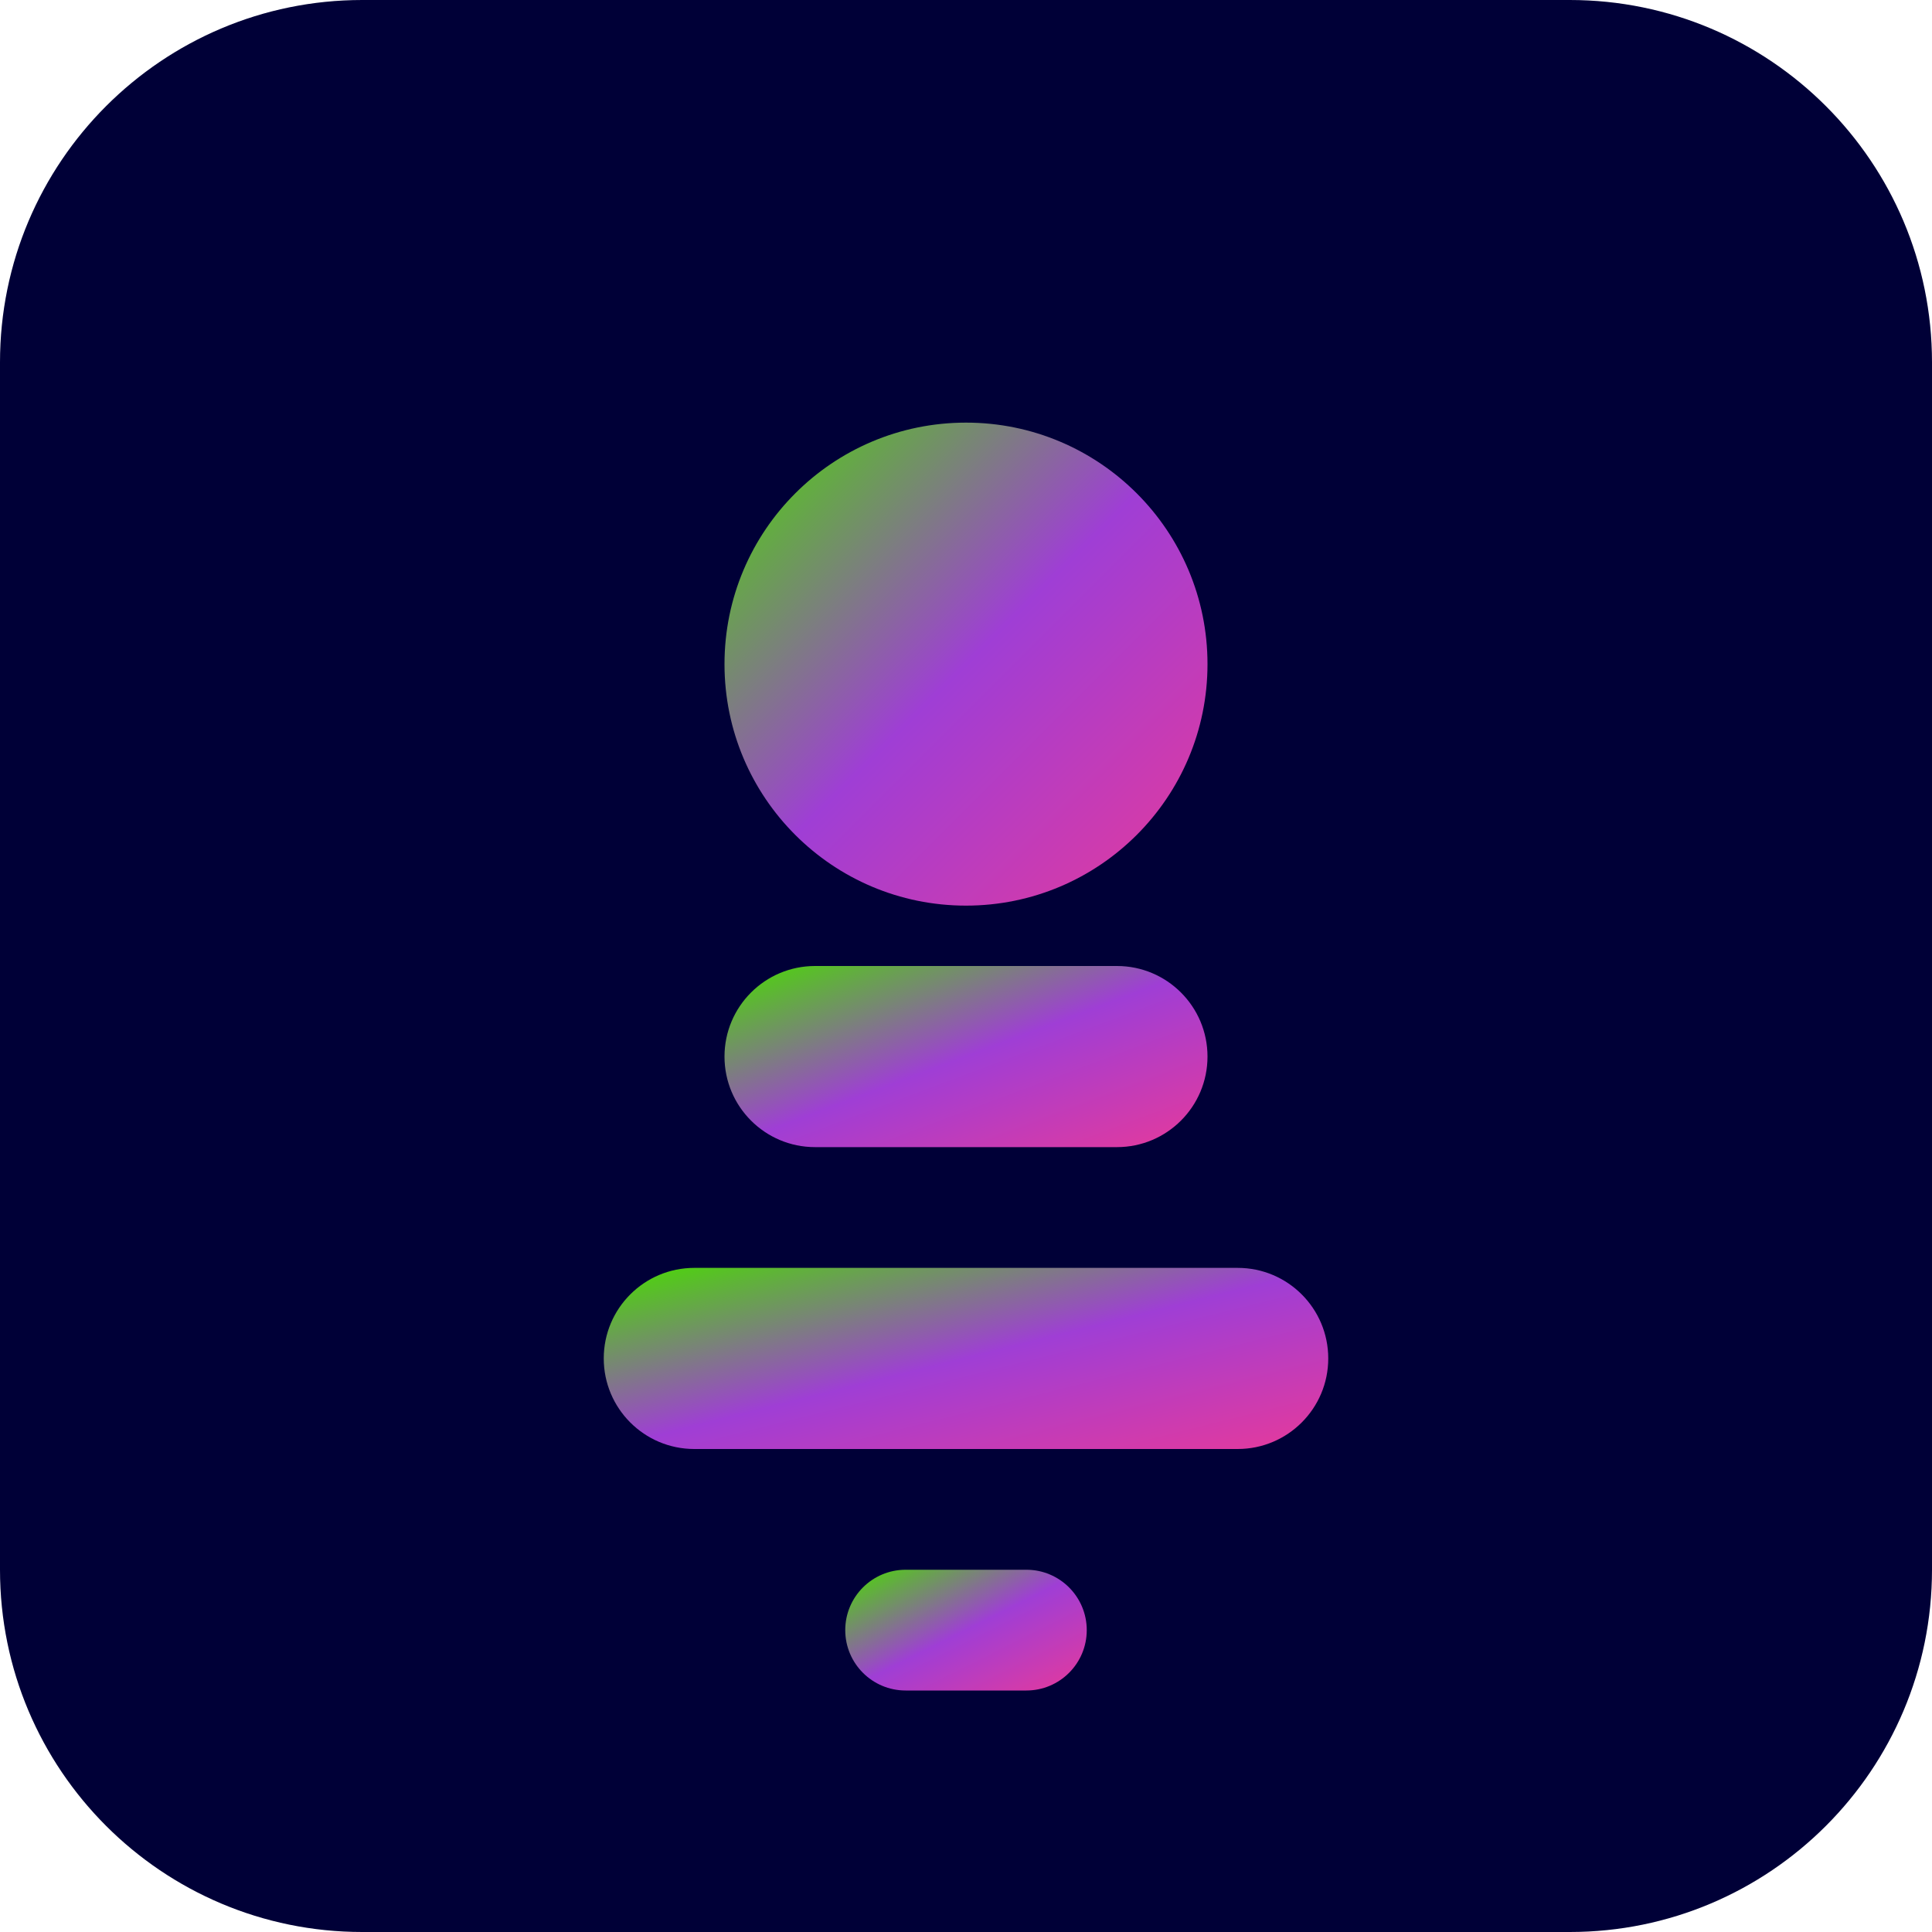
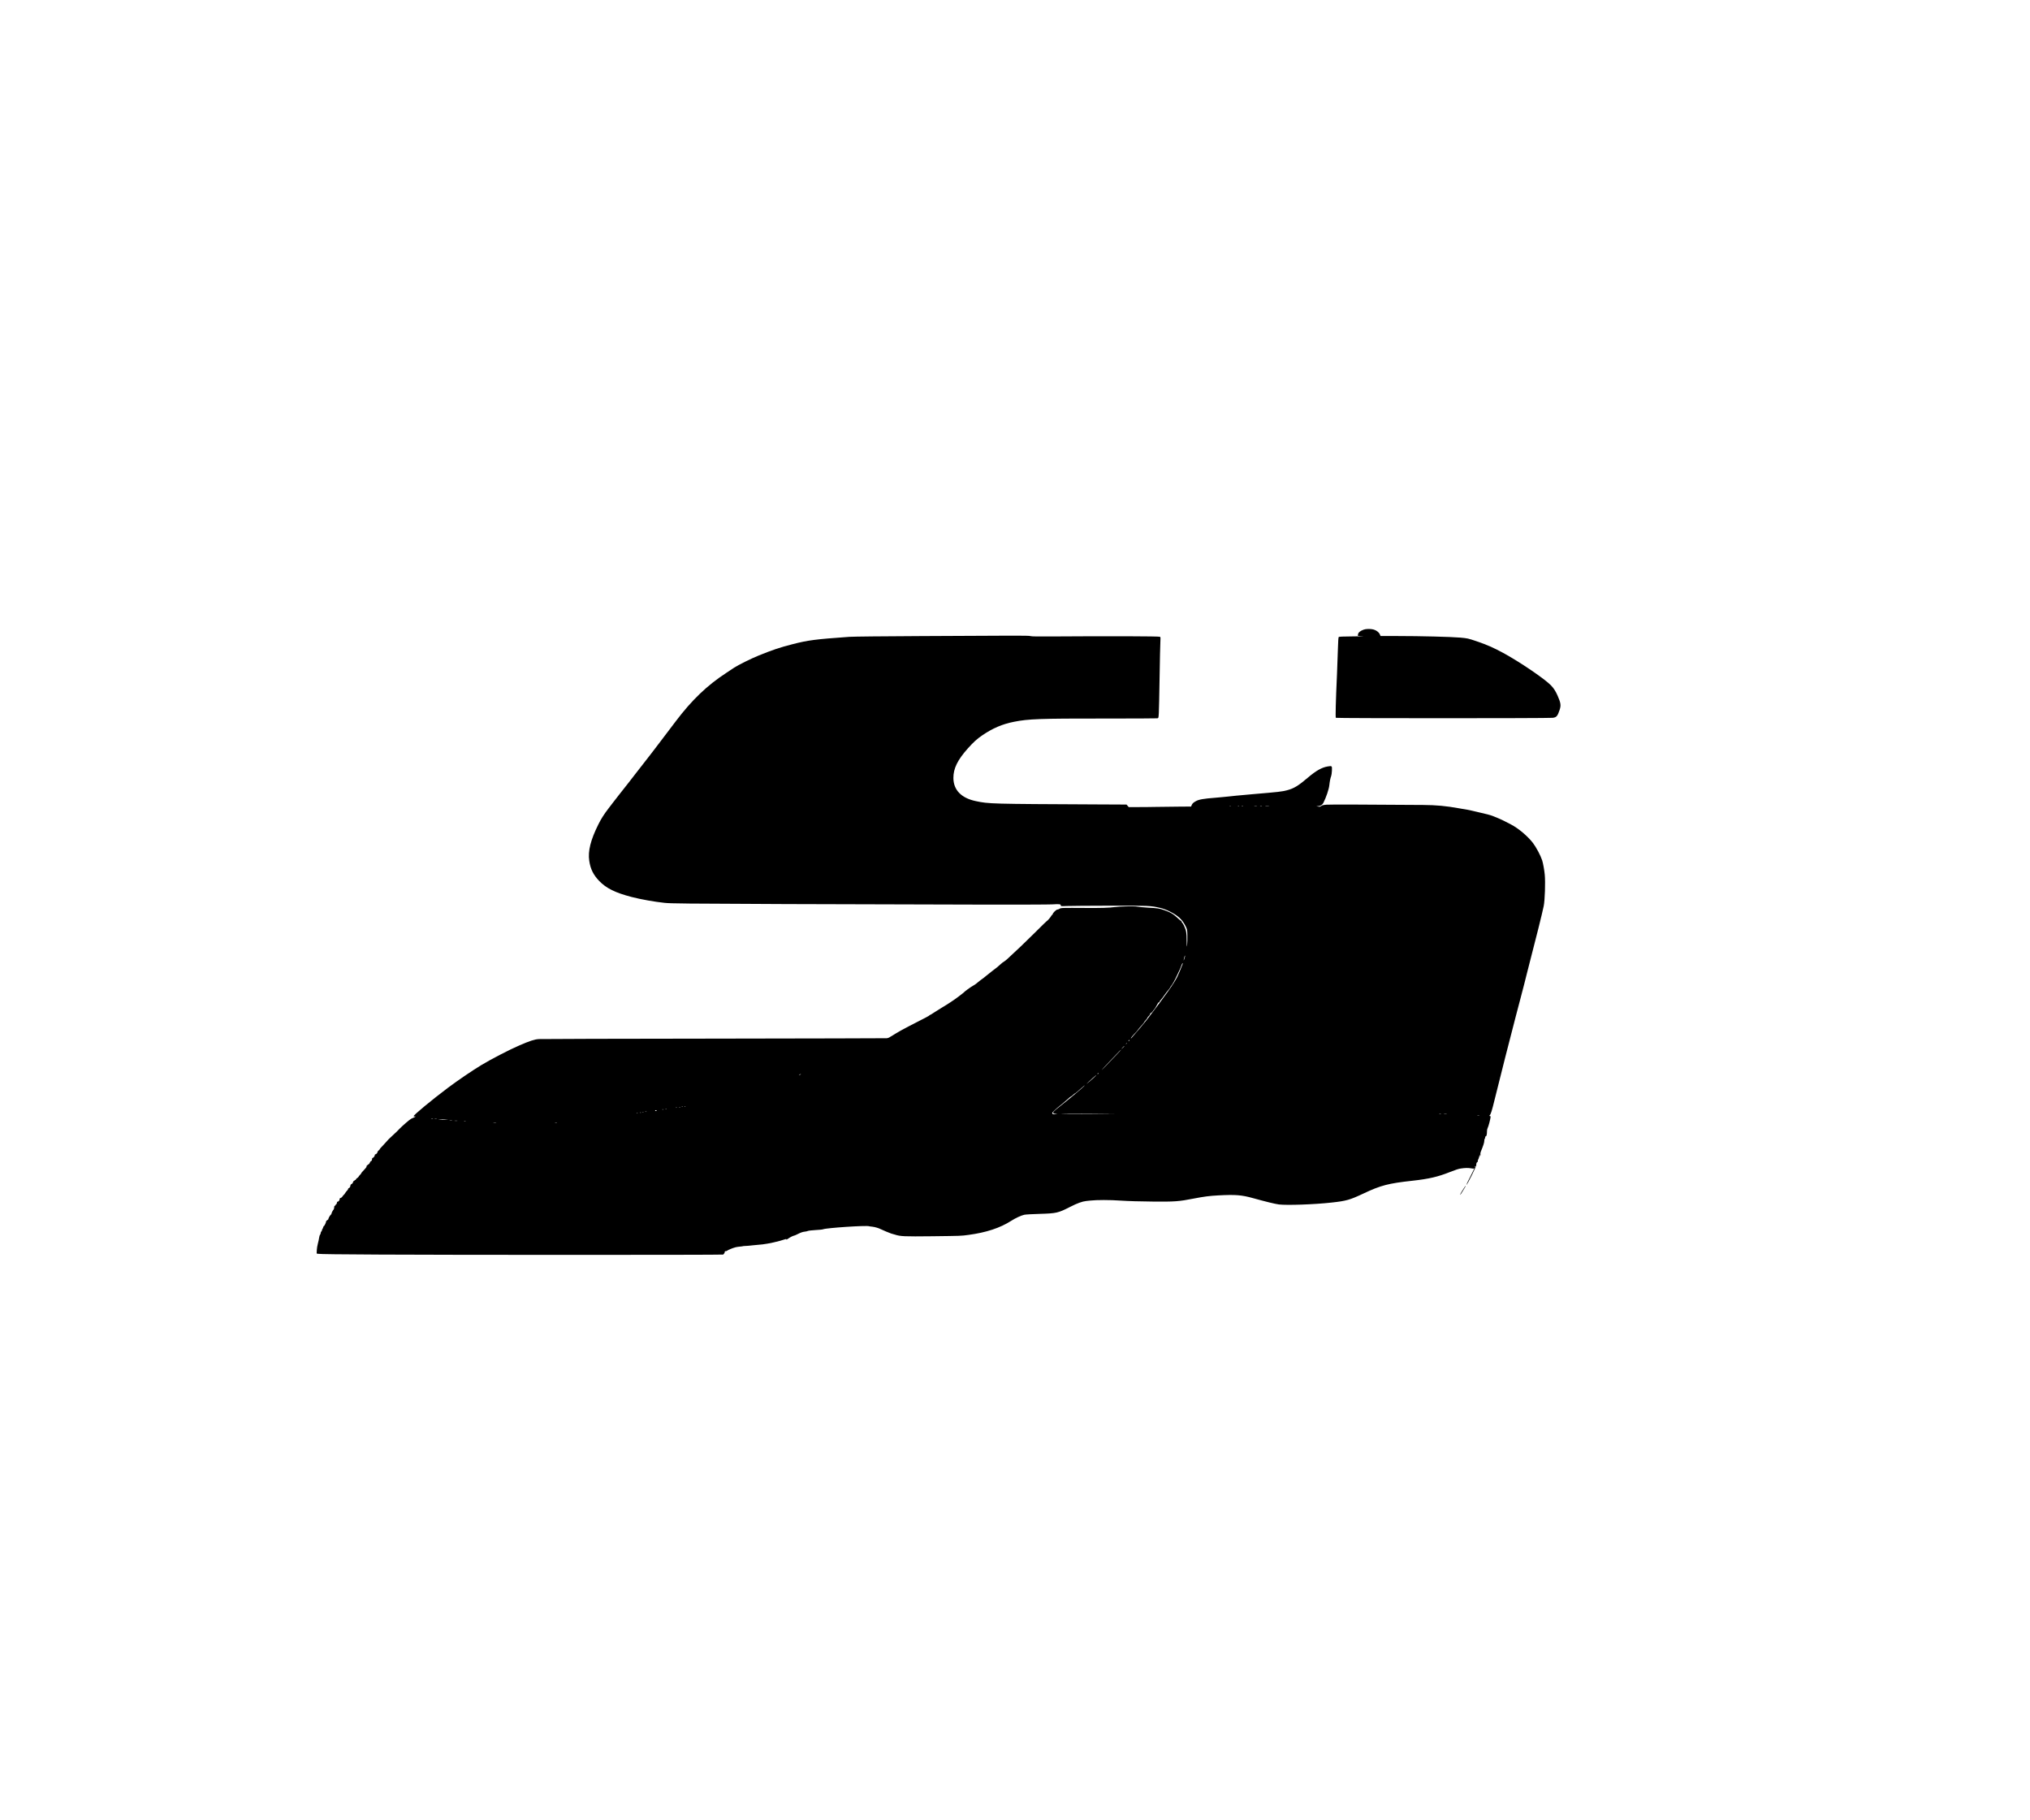
- <svg xmlns="http://www.w3.org/2000/svg" viewBox="0 0 64 64" fill="none">
-   <defs>
-     <linearGradient id="grad1" x1="0%" y1="0%" x2="100%" y2="100%">
-       <stop offset="0%" style="stop-color:#48DD00;stop-opacity:1" />
-       <stop offset="50%" style="stop-color:#9F3ED5;stop-opacity:1" />
-       <stop offset="100%" style="stop-color:#E6399B;stop-opacity:1" />
-     </linearGradient>
-   </defs>
-   <rect width="64" height="64" rx="12" fill="#000037" />
-   <circle cx="32" cy="22" r="8" fill="url(#grad1)" />
-   <rect x="24" y="32" width="16" height="6" rx="3" fill="url(#grad1)" />
-   <rect x="20" y="42" width="24" height="6" rx="3" fill="url(#grad1)" />
-   <rect x="28" y="52" width="8" height="4" rx="2" fill="url(#grad1)" />
+ <svg xmlns="http://www.w3.org/2000/svg" version="1.0" width="4501pt" height="4034pt" viewBox="0 0 4501 4034" preserveAspectRatio="xMidYMid meet">
+   <g transform="translate(0,4034) scale(0.1,-0.1)" fill="#000000" stroke="none">
+     <path d="M30234 26381 c-68 -25 -113 -59 -120 -91 -3 -14 -7 -30 -9 -37 -3 -9 26 -13 108 -16 62 -1 -30 -4 -204 -5 -244 -2 -319 -5 -327 -15 -7 -8 -13 -106 -17 -252 -3 -132 -12 -382 -20 -555 -28 -612 -37 -972 -26 -983 12 -12 4707 -12 4806 0 85 9 109 36 154 171 36 105 28 158 -44 322 -45 100 -83 160 -144 224 -140 146 -695 523 -1066 724 -213 115 -361 180 -585 256 -189 64 -200 66 -360 81 -206 18 -895 35 -1393 35 l-377 0 -11 28 c-20 53 -81 100 -154 119 -61 15 -162 13 -211 -6z" />
+     <path d="M20430 26239 c-877 -4 -1506 -11 -1600 -17 -755 -54 -911 -74 -1257 -163 -286 -73 -437 -124 -756 -253 -161 -65 -457 -212 -537 -266 -30 -21 -109 -73 -175 -116 -425 -276 -767 -604 -1122 -1074 -56 -74 -121 -160 -144 -190 -24 -30 -126 -165 -227 -299 -101 -134 -250 -328 -331 -430 -80 -102 -179 -229 -219 -281 -68 -89 -129 -168 -332 -424 -47 -59 -110 -141 -140 -180 -30 -40 -76 -100 -101 -132 -94 -122 -162 -228 -223 -352 -171 -342 -233 -592 -201 -805 27 -183 91 -311 219 -445 158 -164 356 -262 721 -357 209 -54 509 -107 730 -130 141 -15 452 -18 2685 -27 3567 -13 5753 -16 5910 -7 158 10 190 6 190 -22 0 -20 5 -20 128 -14 70 3 496 6 947 7 877 2 921 0 1125 -48 73 -17 139 -42 220 -82 182 -91 276 -179 346 -321 37 -74 38 -79 41 -206 2 -71 0 -164 -5 -205 -9 -69 -10 -62 -11 91 -1 175 -9 218 -56 322 -14 30 -32 61 -40 67 -8 7 -15 19 -15 27 0 7 -7 16 -15 19 -8 3 -36 27 -63 52 -104 99 -168 137 -315 188 -100 35 -146 42 -357 53 -102 6 -207 16 -235 22 -55 13 -392 6 -505 -10 -108 -16 -308 -22 -640 -19 -525 3 -546 3 -577 -18 -16 -10 -39 -18 -52 -19 -25 -1 -101 -78 -101 -102 0 -7 -5 -13 -10 -13 -6 0 -16 -12 -23 -27 -12 -27 -88 -113 -99 -113 -3 0 -120 -114 -259 -253 -216 -214 -411 -401 -619 -591 -25 -22 -57 -47 -71 -55 -15 -7 -47 -32 -72 -55 -67 -61 -83 -74 -187 -152 -52 -40 -107 -83 -122 -97 -16 -14 -47 -40 -70 -57 -69 -49 -121 -89 -153 -118 -17 -15 -50 -38 -75 -51 -63 -35 -191 -128 -220 -161 -3 -3 -49 -39 -103 -80 -108 -82 -240 -169 -387 -256 -52 -31 -127 -78 -167 -105 -39 -27 -76 -49 -81 -49 -6 0 -12 -4 -14 -9 -3 -9 -66 -42 -463 -245 -110 -57 -239 -128 -287 -159 -47 -31 -89 -57 -92 -57 -4 0 -20 -9 -35 -21 -16 -12 -46 -23 -67 -25 -22 -2 -1749 -6 -3839 -9 -2090 -2 -3834 -7 -3875 -10 -100 -6 -198 -38 -440 -143 -213 -91 -633 -309 -840 -435 -214 -130 -519 -338 -742 -505 -350 -263 -758 -600 -758 -627 0 -3 12 -5 28 -6 26 0 26 -1 -8 -16 -19 -8 -50 -23 -69 -32 -35 -16 -203 -161 -276 -238 -45 -48 -38 -40 -129 -125 -93 -85 -113 -105 -171 -173 -28 -32 -67 -74 -87 -94 -21 -20 -38 -41 -38 -46 0 -6 -11 -19 -25 -29 -14 -10 -25 -26 -25 -36 0 -19 -30 -50 -48 -50 -7 0 -12 -8 -12 -18 0 -22 -32 -62 -49 -62 -6 0 -11 -9 -11 -19 0 -29 -11 -51 -24 -51 -7 0 -18 -16 -26 -35 -8 -19 -20 -35 -27 -35 -7 0 -13 -4 -13 -10 0 -5 -7 -10 -15 -10 -9 0 -15 -9 -15 -21 0 -12 -11 -34 -25 -48 -78 -83 -95 -103 -95 -111 0 -4 -13 -22 -30 -38 -16 -17 -30 -34 -30 -39 0 -4 -14 -17 -30 -28 -16 -11 -30 -26 -30 -32 0 -7 -7 -13 -15 -13 -8 0 -15 -4 -15 -10 0 -5 -6 -10 -14 -10 -7 0 -16 -13 -19 -28 -4 -17 -16 -33 -31 -40 -17 -7 -26 -20 -26 -34 -1 -26 -22 -58 -39 -58 -6 0 -11 -7 -11 -15 0 -9 -10 -26 -23 -38 -13 -12 -33 -39 -46 -59 -12 -21 -26 -38 -30 -38 -4 0 -15 -13 -24 -30 -10 -16 -29 -33 -43 -36 -17 -4 -24 -13 -24 -29 0 -26 -24 -55 -46 -55 -8 0 -14 -10 -14 -25 0 -14 -7 -28 -15 -31 -8 -4 -15 -12 -15 -20 0 -8 -7 -14 -15 -14 -10 0 -15 -10 -15 -34 0 -19 -6 -41 -12 -48 -19 -20 -48 -77 -48 -93 0 -8 -8 -20 -18 -27 -17 -13 -52 -76 -52 -95 0 -5 -11 -16 -25 -23 -14 -7 -25 -21 -25 -30 0 -22 -38 -100 -49 -100 -5 0 -12 -13 -16 -30 -4 -16 -11 -32 -16 -35 -5 -4 -9 -14 -9 -24 0 -10 -7 -24 -15 -31 -8 -7 -15 -23 -15 -36 0 -12 -6 -29 -13 -36 -8 -7 -17 -37 -21 -66 -4 -29 -16 -87 -28 -130 -12 -42 -22 -109 -24 -149 l-3 -72 30 -6 c66 -15 1839 -23 5314 -24 2013 0 3665 2 3670 7 15 10 49 66 36 58 -6 -4 -11 -5 -11 -2 0 3 10 10 21 17 17 9 20 8 14 -3 -3 -7 1 -4 9 6 9 11 16 16 16 10 0 -5 4 -4 8 2 8 12 116 57 178 73 23 6 66 13 95 15 30 2 61 7 69 9 8 3 29 6 45 5 17 0 53 3 80 5 28 3 75 8 105 11 58 5 135 12 210 20 124 13 371 69 488 110 24 9 40 11 37 6 -11 -18 11 -10 46 15 37 27 116 66 127 63 4 -1 44 16 89 39 55 28 101 44 140 48 32 3 67 11 77 17 11 6 86 14 166 19 81 4 157 12 171 18 72 30 956 89 1019 67 8 -3 40 -7 70 -10 53 -5 146 -32 186 -54 25 -15 214 -93 234 -98 8 -1 44 -12 80 -23 128 -41 203 -44 830 -37 651 8 633 7 805 30 394 53 702 155 948 313 93 60 218 118 287 133 30 7 186 16 345 20 370 11 408 20 678 158 147 76 263 118 349 127 29 3 71 8 93 10 147 16 430 16 675 -1 163 -11 435 -19 707 -21 487 -5 582 2 908 66 238 46 347 60 550 71 381 20 517 9 767 -61 292 -81 486 -128 573 -140 174 -22 789 -1 1170 42 328 36 404 58 710 202 382 180 547 223 1085 282 364 40 564 87 832 194 121 48 188 70 238 77 90 14 166 15 220 5 50 -10 64 -10 77 1 9 7 -27 -72 -81 -175 -54 -104 -96 -191 -93 -193 13 -14 233 429 221 447 -9 15 17 70 29 62 6 -4 8 0 4 11 -4 9 -1 27 7 39 8 12 17 38 21 57 4 19 11 42 16 50 6 10 7 5 4 -15 -5 -25 -4 -27 5 -12 6 9 8 27 5 38 -4 12 0 38 8 58 53 128 77 201 77 238 0 23 5 45 10 48 6 3 10 17 10 31 0 14 6 24 14 24 16 0 26 43 26 112 0 27 7 59 15 72 16 24 65 211 65 247 0 11 -7 19 -17 19 -15 0 -15 2 0 18 23 25 50 113 102 327 75 310 415 1650 475 1870 19 71 64 241 100 380 21 83 60 231 86 330 26 99 52 205 59 235 7 30 34 136 60 235 124 473 288 1131 313 1260 26 129 39 525 23 695 -9 100 -38 258 -57 316 -35 108 -134 295 -207 389 -117 151 -320 322 -487 409 -156 82 -243 124 -285 139 -22 8 -68 27 -103 42 -35 14 -91 32 -125 40 -34 7 -134 31 -222 53 -88 22 -194 45 -235 52 -41 6 -122 20 -180 31 -285 52 -506 72 -790 74 -1322 10 -2079 12 -2150 6 -63 -5 -93 -12 -115 -28 -25 -18 -37 -20 -70 -13 l-40 8 40 1 c51 1 95 29 117 72 61 119 123 303 132 389 9 86 25 168 41 205 7 17 15 71 17 122 4 107 3 108 -93 92 -129 -21 -259 -94 -434 -243 -215 -184 -317 -246 -465 -284 -121 -32 -178 -38 -755 -87 -159 -14 -333 -30 -385 -35 -52 -6 -115 -13 -140 -15 -25 -2 -88 -9 -140 -14 -52 -6 -131 -13 -175 -16 -260 -20 -364 -38 -432 -77 -56 -32 -74 -49 -90 -85 l-13 -33 -263 -2 c-144 -1 -377 -3 -517 -6 -140 -3 -334 -5 -430 -4 l-174 0 -24 28 -24 28 -632 3 c-2400 11 -2417 12 -2713 74 -320 68 -493 247 -494 513 -1 209 92 398 318 652 129 144 204 212 321 292 231 158 446 250 705 301 317 64 578 73 1992 72 638 0 1172 2 1186 5 26 5 26 7 33 117 4 62 11 418 17 792 6 374 13 727 17 783 6 83 4 106 -7 115 -15 13 -1185 16 -2301 8 -405 -3 -551 -1 -567 7 -16 9 -150 11 -500 10 -263 -1 -1128 -5 -1923 -9z m6857 -3775 c-3 -3 -12 -4 -19 -1 -8 3 -5 6 6 6 11 1 17 -2 13 -5z m186 -1 c-7 -2 -19 -2 -25 0 -7 3 -2 5 12 5 14 0 19 -2 13 -5z m90 0 c-7 -2 -21 -2 -30 0 -10 3 -4 5 12 5 17 0 24 -2 18 -5z m305 0 c-16 -2 -40 -2 -55 0 -16 2 -3 4 27 4 30 0 43 -2 28 -4z m110 0 c-10 -2 -26 -2 -35 0 -10 3 -2 5 17 5 19 0 27 -2 18 -5z m160 0 c-21 -2 -57 -2 -80 0 -24 2 -7 4 37 4 44 0 63 -2 43 -4z m-1878 -3378 c-12 -36 -17 -46 -14 -25 7 48 27 107 30 95 2 -5 -5 -37 -16 -70z m-44 -132 c-22 -62 -87 -215 -113 -268 -74 -149 -260 -412 -678 -957 -41 -53 -274 -329 -296 -350 -9 -10 -24 -27 -33 -39 -9 -13 -18 -20 -21 -17 -6 5 55 79 106 128 14 14 30 32 35 41 9 16 62 80 123 148 17 19 31 38 31 42 0 4 16 24 35 45 19 22 35 43 35 47 0 9 17 31 43 55 9 9 17 23 17 32 0 8 10 20 22 25 12 6 26 19 32 29 6 11 21 31 34 45 20 22 45 63 87 142 5 11 15 19 22 19 7 0 13 5 13 10 0 6 5 16 10 23 50 59 65 79 96 124 19 29 41 59 49 67 23 23 85 105 85 113 0 3 7 14 15 23 27 30 79 122 124 220 24 52 54 115 66 140 12 25 28 63 35 85 11 36 27 65 36 65 2 0 -3 -17 -10 -37z m-1178 -1683 c-7 -11 -15 -15 -17 -9 -2 6 3 15 10 20 20 12 21 11 7 -11z m-48 -54 c0 -2 -8 -10 -17 -17 -16 -13 -17 -12 -4 4 13 16 21 21 21 13z m-60 -69 c0 -2 -17 -19 -37 -38 -34 -30 -35 -31 -13 -4 29 35 50 52 50 42z m-179 -194 c-154 -164 -349 -364 -320 -329 27 32 22 27 224 240 150 159 197 206 204 206 2 0 -47 -53 -108 -117z m-396 -413 c-3 -5 -11 -10 -16 -10 -6 0 -7 5 -4 10 3 6 11 10 16 10 6 0 7 -4 4 -10z m-6605 -20 c-8 -5 -22 -9 -30 -9 -10 0 -8 3 5 9 27 12 43 12 25 0z m6539 -36 c-13 -15 -71 -67 -129 -117 -113 -96 -67 -47 65 71 84 75 104 89 64 46z m-255 -225 c-37 -41 -326 -282 -542 -452 -48 -37 -100 -81 -116 -97 -39 -38 -30 -60 26 -61 l43 -1 -40 -8 c-43 -8 -75 2 -75 24 0 15 90 101 174 166 33 25 98 80 145 122 47 43 89 78 93 78 7 0 44 29 74 58 7 6 16 12 21 12 4 0 53 41 108 90 101 90 124 108 89 69z m-8837 -445 c-3 -3 -12 -4 -19 -1 -8 3 -5 6 6 6 11 1 17 -2 13 -5z m-60 -10 c-3 -3 -12 -4 -19 -1 -8 3 -5 6 6 6 11 1 17 -2 13 -5z m-54 -11 c-7 -2 -19 -2 -25 0 -7 3 -2 5 12 5 14 0 19 -2 13 -5z m-76 -9 c-3 -3 -12 -4 -19 -1 -8 3 -5 6 6 6 11 1 17 -2 13 -5z m-230 -30 c-3 -3 -12 -4 -19 -1 -8 3 -5 6 6 6 11 1 17 -2 13 -5z m-70 -10 c-3 -3 -12 -4 -19 -1 -8 3 -5 6 6 6 11 1 17 -2 13 -5z m-147 -24 c0 -5 -9 -10 -21 -10 -11 0 -17 5 -14 10 3 6 13 10 21 10 8 0 14 -4 14 -10z m-227 -27 c-7 -2 -19 -2 -25 0 -7 3 -2 5 12 5 14 0 19 -2 13 -5z m-66 -9 c-3 -3 -12 -4 -19 -1 -8 3 -5 6 6 6 11 1 17 -2 13 -5z m-54 -11 c-7 -2 -19 -2 -25 0 -7 3 -2 5 12 5 14 0 19 -2 13 -5z m-76 -9 c-3 -3 -12 -4 -19 -1 -8 3 -5 6 6 6 11 1 17 -2 13 -5z m10049 -24 c-336 -3 -630 -3 -655 1 -25 3 249 6 609 6 l655 -1 -609 -6z m7762 3 c-10 -2 -26 -2 -35 0 -10 3 -2 5 17 5 19 0 27 -2 18 -5z m130 0 c-15 -2 -42 -2 -60 0 -18 2 -6 4 27 4 33 0 48 -2 33 -4z m720 -30 c-10 -2 -28 -2 -40 0 -13 2 -5 4 17 4 22 1 32 -1 23 -4z m-23200 -70 c-10 -2 -26 -2 -35 0 -10 3 -2 5 17 5 19 0 27 -2 18 -5z m85 -10 c-13 -2 -33 -2 -45 0 -13 2 -3 4 22 4 25 0 35 -2 23 -4z m187 -13 l65 -7 -60 -1 c-33 0 -82 3 -110 8 l-50 7 45 0 c25 1 74 -3 110 -7z m153 -17 c-13 -2 -35 -2 -50 0 -16 2 -5 4 22 4 28 0 40 -2 28 -4z m115 -10 c-16 -2 -40 -2 -55 0 -16 2 -3 4 27 4 30 0 43 -2 28 -4z m185 -10 c-7 -2 -21 -2 -30 0 -10 3 -4 5 12 5 17 0 24 -2 18 -5z m675 -30 c-16 -2 -40 -2 -55 0 -16 2 -3 4 27 4 30 0 43 -2 28 -4z m1350 0 c-10 -2 -28 -2 -40 0 -13 2 -5 4 17 4 22 1 32 -1 23 -4z m20365 -978 c-3 -9 -8 -14 -10 -11 -3 3 -2 9 2 15 9 16 15 13 8 -4z" />
+     <path d="M32464 14008 c-15 -24 -35 -54 -44 -68 -26 -39 -53 -93 -42 -86 5 3 29 38 52 78 24 40 50 83 58 96 8 12 12 22 8 22 -3 0 -18 -19 -32 -42z" />
+   </g>
</svg>
